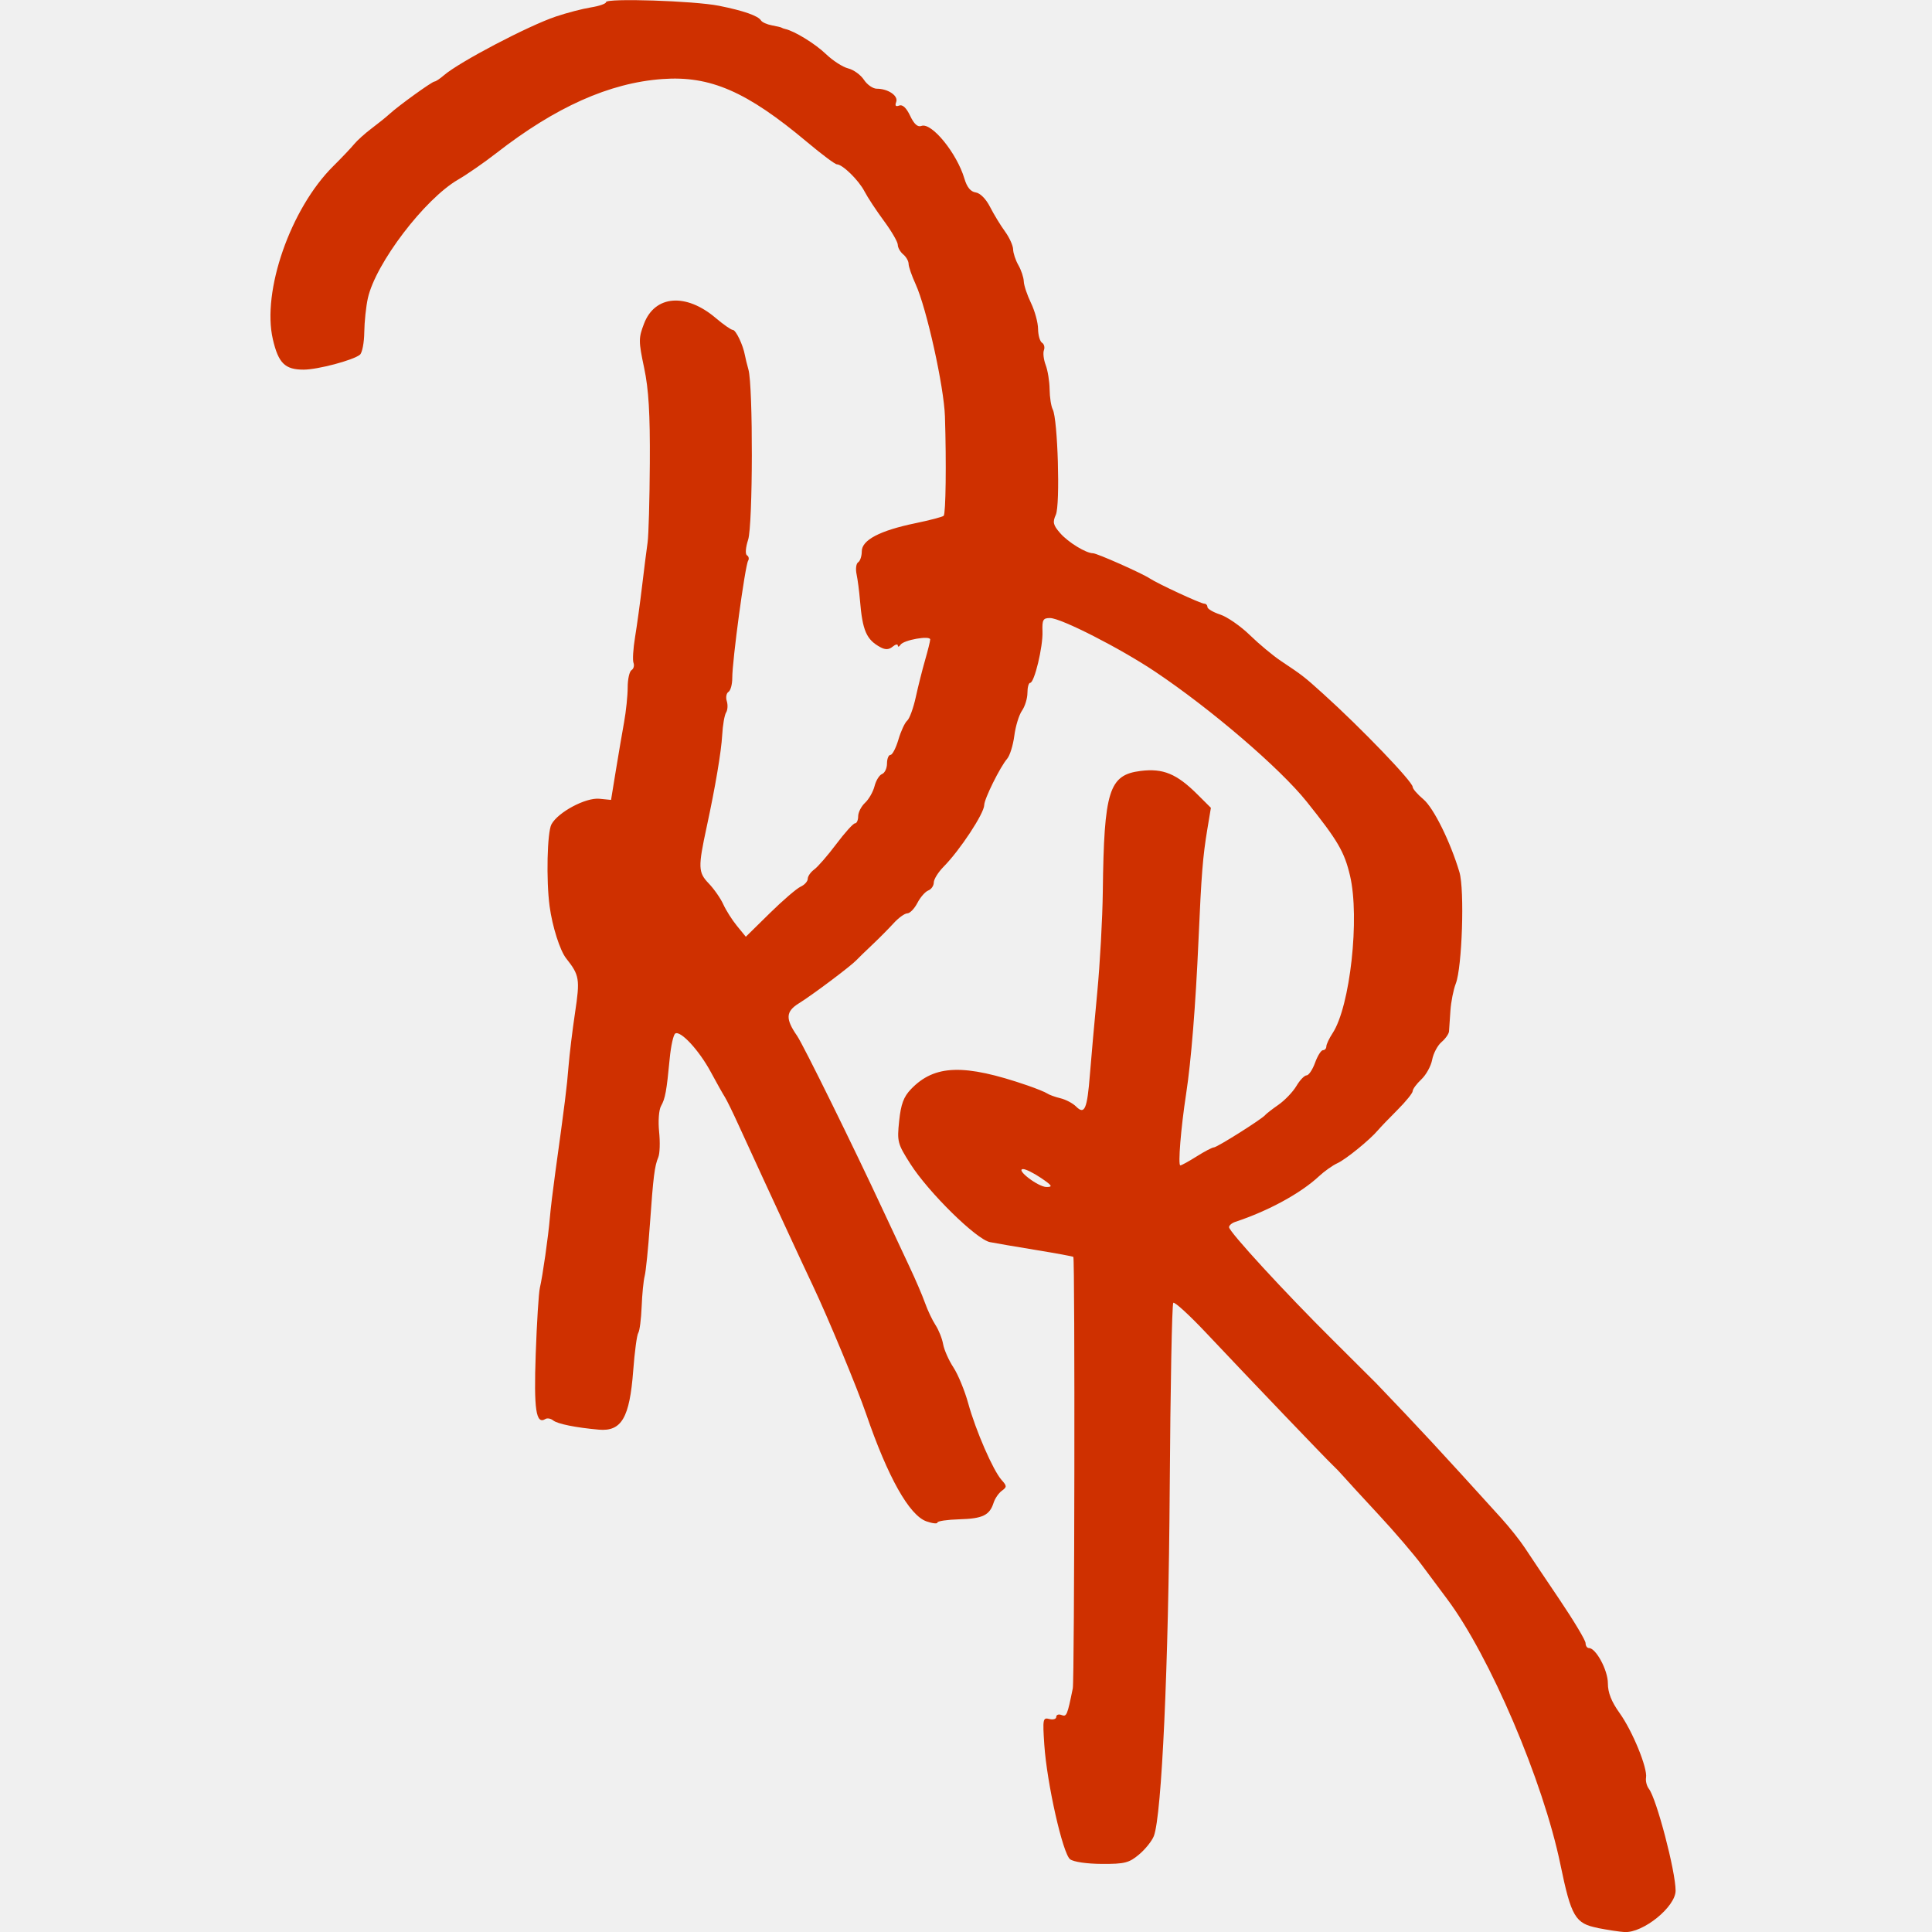
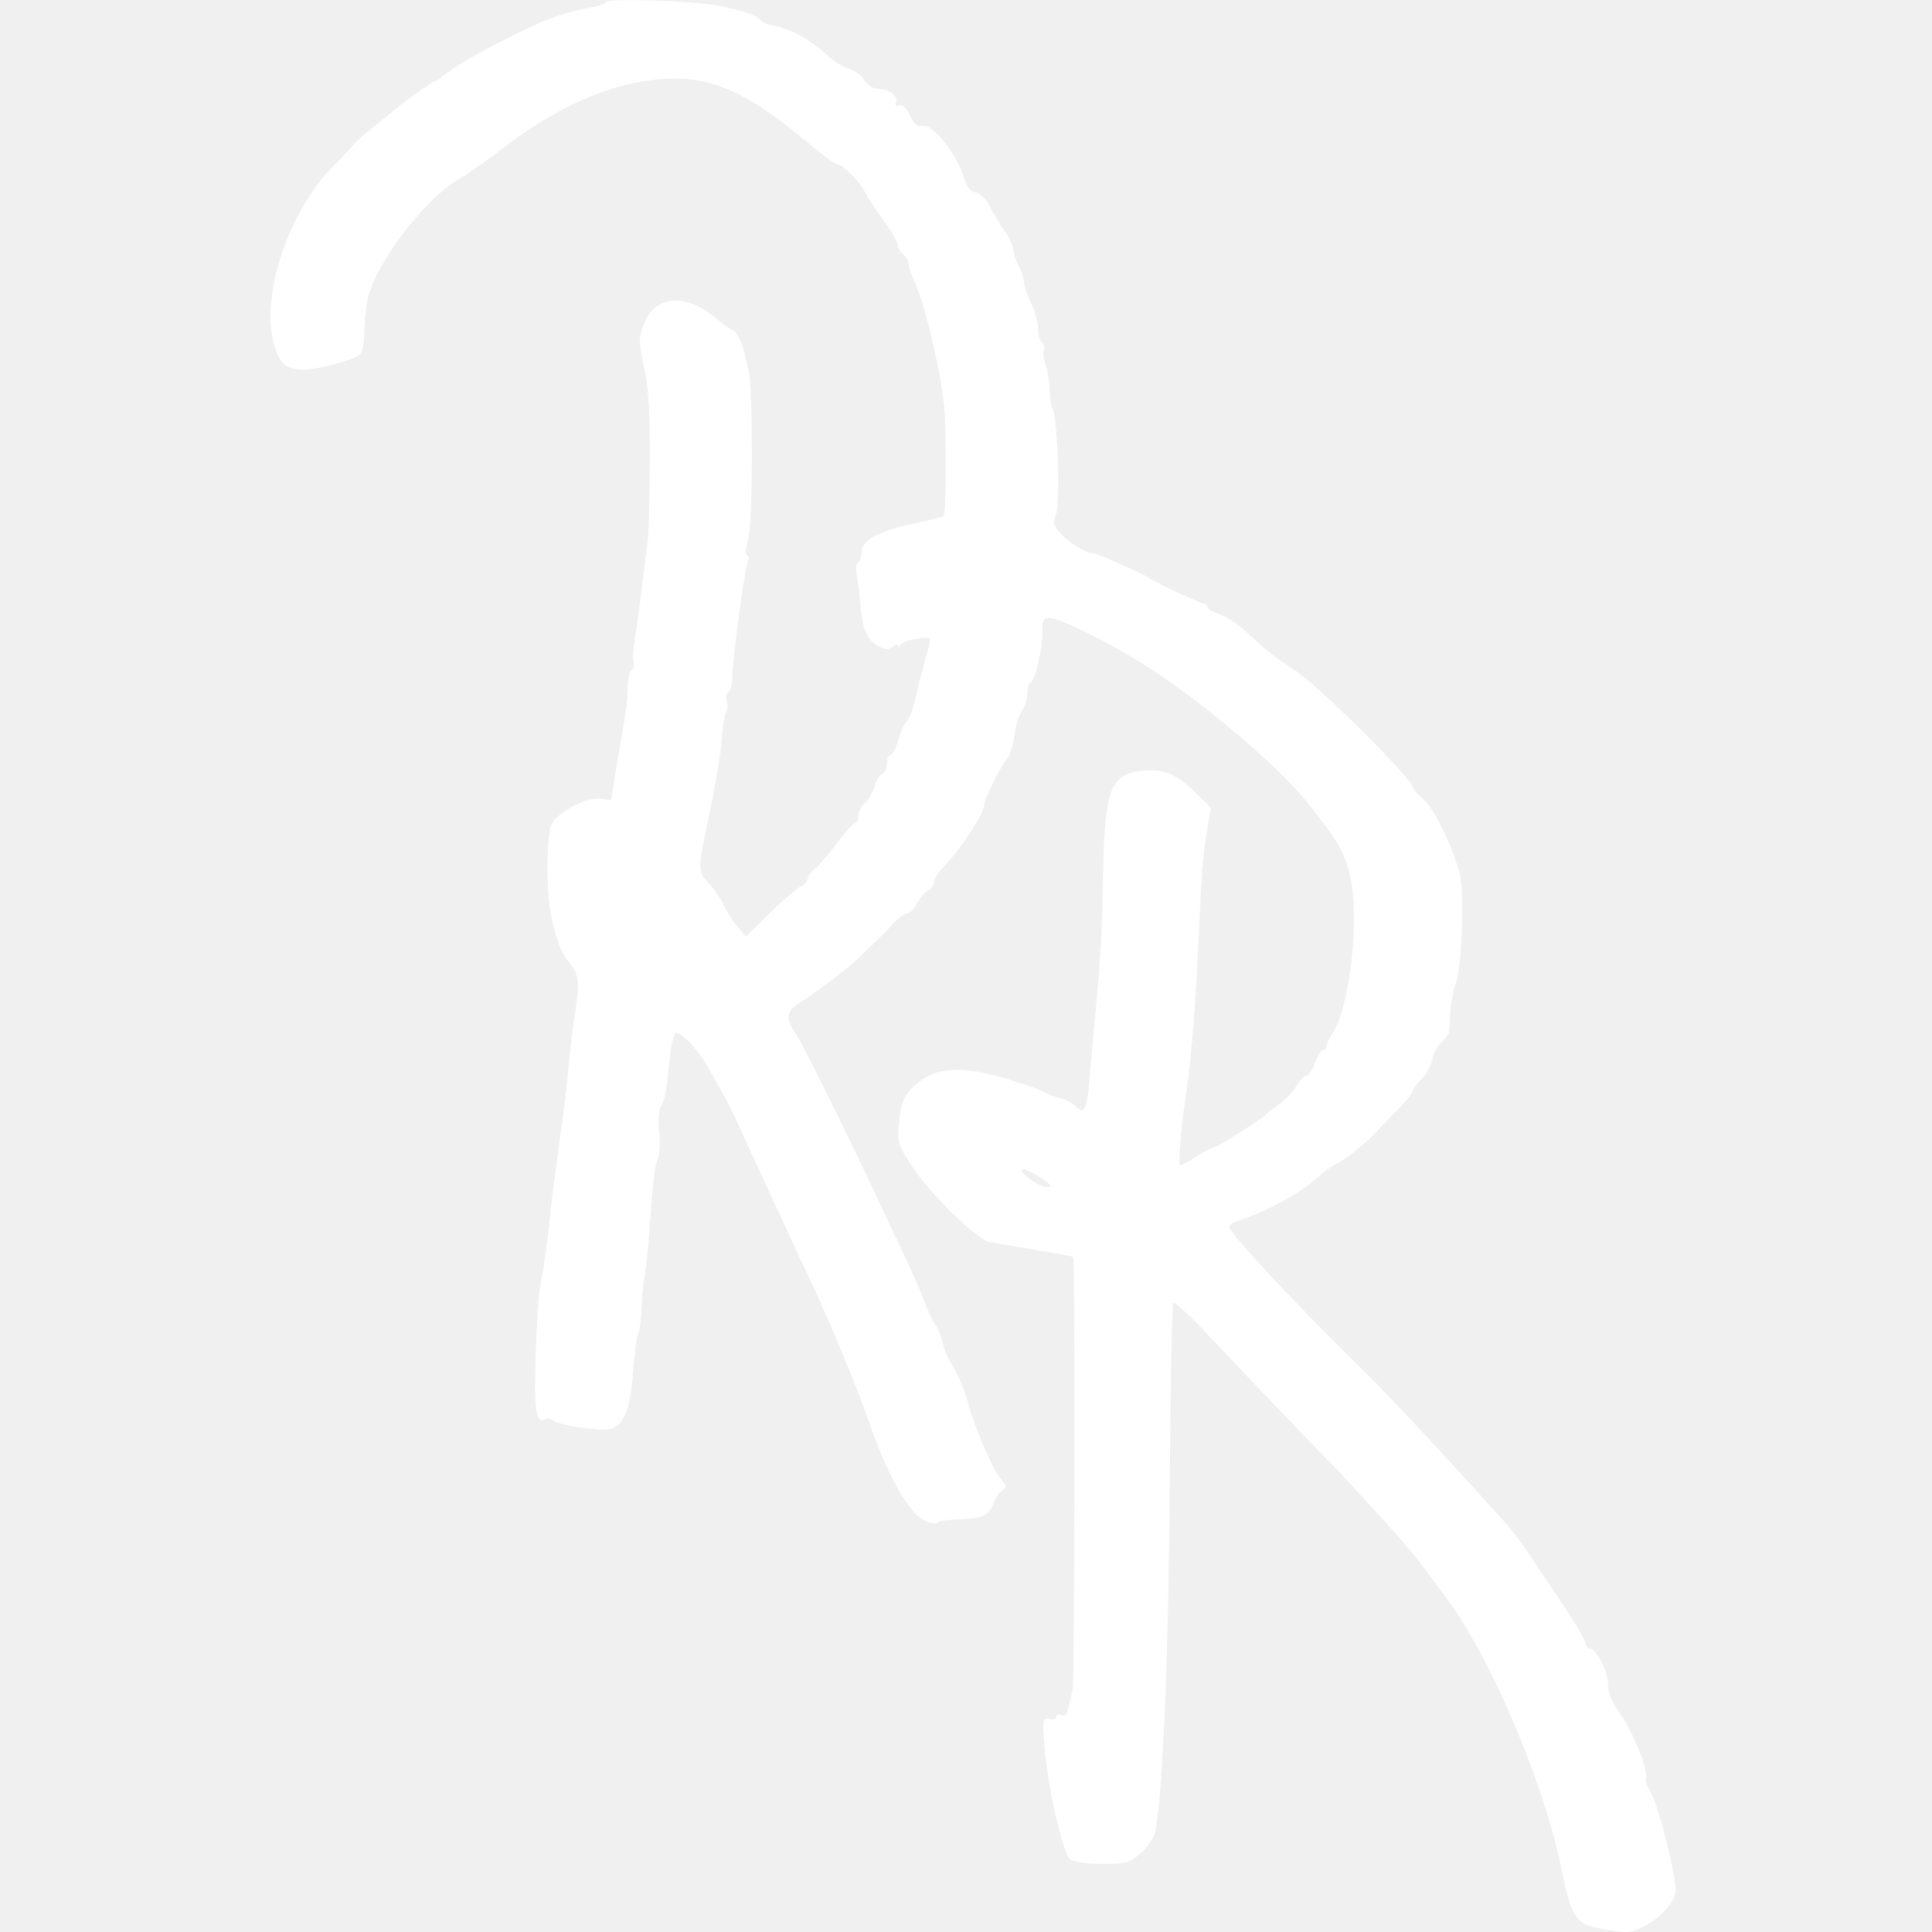
<svg xmlns="http://www.w3.org/2000/svg" width="100mm" height="100mm" viewBox="0 0 100 100" version="1.1" id="svg8">
  <defs id="defs2" />
  <g id="layer1" transform="translate(-37.12623,-63.80933)">
-     <path style="fill:#cf3000;stroke-width:0.186" d="m 119.834,163.6 c -1.176,-0.227 -1.381,-0.574 -1.943,-3.293 -0.891,-4.311 -3.649,-10.774 -5.859,-13.729 -0.301,-0.403 -0.889,-1.191 -1.305,-1.752 -0.416,-0.56 -1.428,-1.74 -2.248,-2.623 -0.82,-0.883 -1.632,-1.766 -1.804,-1.964 -0.172,-0.198 -0.424,-0.461 -0.559,-0.585 -0.291,-0.267 -4.311,-4.467 -6.561,-6.856 -0.868,-0.922 -1.634,-1.621 -1.7,-1.554 -0.067,0.067 -0.15,4.386 -0.184,9.598 -0.061,9.238 -0.412,16.924 -0.821,17.999 -0.096,0.252 -0.439,0.681 -0.763,0.954 -0.521,0.438 -0.746,0.495 -1.927,0.49 -0.777,-0.004 -1.466,-0.104 -1.645,-0.24 -0.381,-0.29 -1.202,-3.934 -1.336,-5.93 -0.089,-1.333 -0.073,-1.417 0.262,-1.33 0.196,0.051 0.357,7.7e-4 0.357,-0.109 0,-0.111 0.122,-0.155 0.272,-0.098 0.265,0.102 0.298,0.025 0.584,-1.381 0.089,-0.438 0.117,-22.242 0.028,-22.331 -0.027,-0.027 -0.887,-0.186 -1.911,-0.353 -1.024,-0.167 -2.107,-0.353 -2.407,-0.412 -0.703,-0.14 -3.177,-2.573 -4.115,-4.046 -0.668,-1.049 -0.695,-1.152 -0.582,-2.228 0.09,-0.865 0.232,-1.247 0.609,-1.641 1.221,-1.274 2.746,-1.324 6.03,-0.195 0.461,0.159 0.923,0.346 1.025,0.417 0.103,0.071 0.411,0.182 0.686,0.248 0.275,0.066 0.639,0.258 0.809,0.429 0.441,0.441 0.573,0.134 0.715,-1.676 0.066,-0.838 0.236,-2.74 0.378,-4.226 0.142,-1.487 0.272,-3.835 0.288,-5.219 0.063,-5.235 0.317,-6.046 1.958,-6.251 1.163,-0.145 1.867,0.146 2.943,1.218 l 0.694,0.691 -0.183,1.099 c -0.236,1.416 -0.31,2.348 -0.459,5.759 -0.147,3.354 -0.381,6.263 -0.641,7.953 -0.271,1.764 -0.427,3.697 -0.299,3.697 0.06,0 0.441,-0.21 0.847,-0.466 0.406,-0.256 0.807,-0.466 0.891,-0.466 0.162,0 2.491,-1.468 2.65,-1.67 0.051,-0.065 0.363,-0.307 0.694,-0.538 0.33,-0.231 0.747,-0.667 0.926,-0.97 0.179,-0.303 0.416,-0.55 0.527,-0.55 0.111,0 0.308,-0.294 0.438,-0.652 0.13,-0.359 0.314,-0.652 0.41,-0.652 0.096,0 0.174,-0.087 0.174,-0.193 0,-0.106 0.147,-0.417 0.326,-0.69 0.906,-1.38 1.413,-5.974 0.9,-8.149 -0.292,-1.238 -0.631,-1.817 -2.237,-3.825 -1.386,-1.734 -4.945,-4.788 -7.842,-6.729 -1.808,-1.211 -4.879,-2.779 -5.449,-2.781 -0.36,-0.001 -0.412,0.091 -0.39,0.698 0.029,0.788 -0.42,2.656 -0.637,2.656 -0.078,0 -0.142,0.233 -0.142,0.518 0,0.285 -0.127,0.699 -0.281,0.92 -0.155,0.221 -0.334,0.806 -0.398,1.3 -0.064,0.494 -0.231,1.03 -0.371,1.192 -0.362,0.418 -1.185,2.079 -1.186,2.393 -0.001,0.431 -1.256,2.338 -2.098,3.189 -0.282,0.285 -0.513,0.655 -0.513,0.822 0,0.167 -0.129,0.353 -0.286,0.414 -0.158,0.06 -0.411,0.351 -0.564,0.647 -0.153,0.295 -0.387,0.537 -0.521,0.537 -0.134,0 -0.454,0.231 -0.71,0.513 -0.257,0.282 -0.753,0.782 -1.103,1.112 -0.35,0.33 -0.72,0.689 -0.823,0.799 -0.288,0.307 -2.284,1.805 -2.978,2.234 -0.68,0.421 -0.701,0.8 -0.091,1.68 0.318,0.46 2.936,5.773 4.454,9.04 0.429,0.923 1.037,2.223 1.353,2.889 0.315,0.666 0.682,1.52 0.815,1.897 0.133,0.377 0.378,0.893 0.543,1.146 0.166,0.253 0.344,0.699 0.395,0.992 0.052,0.292 0.291,0.832 0.532,1.199 0.241,0.367 0.586,1.206 0.767,1.864 0.386,1.402 1.288,3.473 1.726,3.963 0.28,0.313 0.281,0.362 0.011,0.56 -0.163,0.119 -0.354,0.398 -0.424,0.619 -0.206,0.648 -0.568,0.823 -1.773,0.856 -0.625,0.018 -1.136,0.093 -1.136,0.168 0,0.075 -0.254,0.048 -0.564,-0.06 -0.891,-0.311 -2.004,-2.291 -3.125,-5.562 -0.456,-1.331 -1.96,-4.954 -2.747,-6.617 -0.339,-0.718 -0.907,-1.934 -1.261,-2.703 -0.354,-0.769 -0.955,-2.069 -1.335,-2.889 -0.38,-0.82 -0.939,-2.036 -1.241,-2.703 -0.302,-0.666 -0.63,-1.337 -0.729,-1.491 -0.099,-0.154 -0.429,-0.741 -0.733,-1.305 -0.604,-1.118 -1.56,-2.15 -1.834,-1.981 -0.095,0.059 -0.223,0.633 -0.285,1.277 -0.164,1.715 -0.232,2.084 -0.452,2.477 -0.111,0.198 -0.154,0.784 -0.098,1.329 0.055,0.536 0.037,1.126 -0.04,1.313 -0.197,0.476 -0.258,0.965 -0.439,3.508 -0.087,1.23 -0.208,2.423 -0.269,2.65 -0.06,0.227 -0.131,0.94 -0.156,1.584 -0.026,0.644 -0.104,1.255 -0.175,1.357 -0.071,0.103 -0.189,0.983 -0.262,1.956 -0.185,2.438 -0.605,3.157 -1.783,3.052 -1.199,-0.107 -2.136,-0.297 -2.362,-0.479 -0.124,-0.099 -0.303,-0.132 -0.398,-0.073 -0.489,0.302 -0.605,-0.47 -0.503,-3.367 0.057,-1.624 0.154,-3.162 0.214,-3.418 0.144,-0.61 0.441,-2.689 0.518,-3.635 0.033,-0.41 0.16,-1.459 0.28,-2.33 0.496,-3.584 0.602,-4.432 0.686,-5.499 0.049,-0.615 0.201,-1.871 0.339,-2.791 0.26,-1.732 0.228,-1.93 -0.461,-2.801 -0.321,-0.406 -0.716,-1.648 -0.857,-2.694 -0.182,-1.348 -0.126,-3.837 0.095,-4.244 0.343,-0.632 1.772,-1.394 2.482,-1.324 l 0.603,0.06 0.243,-1.491 c 0.134,-0.82 0.328,-1.958 0.431,-2.528 0.103,-0.57 0.187,-1.383 0.187,-1.806 0,-0.423 0.09,-0.825 0.199,-0.893 0.11,-0.068 0.155,-0.237 0.102,-0.377 -0.054,-0.139 -0.017,-0.739 0.081,-1.333 0.098,-0.593 0.263,-1.792 0.366,-2.663 0.103,-0.871 0.231,-1.878 0.283,-2.237 0.052,-0.359 0.104,-2.204 0.115,-4.101 0.015,-2.584 -0.059,-3.821 -0.294,-4.933 -0.292,-1.383 -0.293,-1.54 -0.006,-2.29 0.562,-1.472 2.168,-1.6 3.707,-0.295 0.403,0.342 0.803,0.621 0.89,0.621 0.157,0 0.529,0.778 0.624,1.305 0.028,0.154 0.11,0.489 0.183,0.746 0.244,0.855 0.232,8.05 -0.016,8.809 -0.131,0.403 -0.157,0.745 -0.06,0.805 0.093,0.057 0.12,0.182 0.061,0.278 -0.16,0.258 -0.825,5.176 -0.822,6.077 0.001,0.325 -0.088,0.647 -0.197,0.715 -0.109,0.068 -0.148,0.283 -0.086,0.478 0.062,0.196 0.045,0.461 -0.037,0.59 -0.082,0.129 -0.173,0.654 -0.201,1.167 -0.048,0.859 -0.356,2.682 -0.803,4.753 -0.451,2.089 -0.442,2.354 0.101,2.92 0.279,0.291 0.62,0.78 0.759,1.088 0.139,0.308 0.458,0.811 0.709,1.118 l 0.457,0.559 1.232,-1.211 c 0.677,-0.666 1.399,-1.287 1.602,-1.379 0.204,-0.092 0.371,-0.277 0.371,-0.409 0,-0.132 0.152,-0.35 0.337,-0.484 0.185,-0.134 0.699,-0.726 1.141,-1.315 0.442,-0.589 0.878,-1.072 0.968,-1.072 0.09,0 0.164,-0.164 0.164,-0.366 0,-0.201 0.161,-0.516 0.358,-0.699 0.197,-0.183 0.417,-0.571 0.49,-0.861 0.073,-0.29 0.247,-0.572 0.388,-0.626 0.141,-0.054 0.256,-0.299 0.256,-0.544 0,-0.245 0.081,-0.446 0.179,-0.446 0.098,0 0.284,-0.356 0.412,-0.792 0.128,-0.436 0.332,-0.876 0.453,-0.979 0.121,-0.103 0.321,-0.648 0.444,-1.212 0.123,-0.564 0.342,-1.433 0.486,-1.932 0.144,-0.499 0.262,-0.976 0.262,-1.06 0,-0.217 -1.37,0.025 -1.535,0.272 -0.075,0.112 -0.138,0.131 -0.14,0.042 -0.002,-0.089 -0.123,-0.063 -0.271,0.06 -0.188,0.156 -0.372,0.166 -0.621,0.033 -0.734,-0.393 -0.939,-0.861 -1.069,-2.446 -0.038,-0.461 -0.117,-1.064 -0.175,-1.339 -0.058,-0.275 -0.022,-0.553 0.082,-0.617 0.103,-0.064 0.188,-0.319 0.188,-0.567 0,-0.584 0.934,-1.074 2.775,-1.455 0.748,-0.155 1.407,-0.328 1.464,-0.385 0.109,-0.109 0.142,-2.748 0.065,-5.143 -0.05,-1.544 -0.952,-5.612 -1.519,-6.848 -0.199,-0.435 -0.362,-0.907 -0.362,-1.049 0,-0.142 -0.126,-0.363 -0.28,-0.491 -0.154,-0.128 -0.28,-0.351 -0.28,-0.497 0,-0.146 -0.323,-0.702 -0.717,-1.235 -0.394,-0.534 -0.848,-1.222 -1.007,-1.53 -0.302,-0.581 -1.137,-1.398 -1.429,-1.398 -0.092,0 -0.784,-0.517 -1.536,-1.148 -3.127,-2.624 -5.019,-3.448 -7.504,-3.266 -2.731,0.199 -5.52,1.445 -8.59,3.837 -0.615,0.479 -1.504,1.095 -1.976,1.369 -1.731,1.004 -4.263,4.33 -4.668,6.131 -0.096,0.428 -0.18,1.223 -0.187,1.768 -0.006,0.544 -0.108,1.068 -0.226,1.164 -0.35,0.285 -2.187,0.772 -2.915,0.772 -0.964,0 -1.303,-0.335 -1.59,-1.567 -0.578,-2.487 0.914,-6.77 3.122,-8.962 0.438,-0.434 0.925,-0.948 1.084,-1.142 0.159,-0.194 0.568,-0.562 0.909,-0.818 0.341,-0.256 0.758,-0.592 0.925,-0.746 0.466,-0.427 2.2,-1.678 2.327,-1.678 0.062,0 0.283,-0.147 0.49,-0.326 0.79,-0.683 4.354,-2.554 5.785,-3.036 0.568,-0.192 1.386,-0.405 1.817,-0.474 0.432,-0.069 0.785,-0.192 0.785,-0.273 0,-0.216 4.567,-0.068 5.85,0.189 1.271,0.255 2.021,0.517 2.17,0.758 0.058,0.094 0.311,0.208 0.563,0.254 0.252,0.046 0.479,0.101 0.505,0.121 0.026,0.02 0.11,0.051 0.186,0.068 0.481,0.104 1.557,0.767 2.106,1.295 0.354,0.341 0.873,0.676 1.154,0.745 0.281,0.069 0.647,0.334 0.814,0.588 0.167,0.255 0.467,0.463 0.667,0.463 0.587,0 1.126,0.369 1.004,0.687 -0.075,0.195 -0.025,0.254 0.156,0.184 0.173,-0.066 0.372,0.12 0.566,0.531 0.204,0.43 0.39,0.598 0.582,0.525 0.525,-0.201 1.837,1.407 2.229,2.733 0.13,0.44 0.32,0.671 0.583,0.709 0.231,0.033 0.533,0.338 0.74,0.746 0.193,0.379 0.539,0.949 0.77,1.266 0.231,0.317 0.422,0.737 0.426,0.932 0.004,0.195 0.126,0.565 0.273,0.821 0.147,0.256 0.272,0.634 0.279,0.839 0.007,0.205 0.175,0.708 0.373,1.118 0.198,0.41 0.363,1.013 0.366,1.34 0.004,0.327 0.096,0.65 0.205,0.718 0.11,0.068 0.154,0.241 0.098,0.385 -0.055,0.144 -0.014,0.491 0.093,0.771 0.106,0.28 0.197,0.845 0.202,1.257 0.005,0.411 0.078,0.879 0.162,1.039 0.261,0.496 0.392,4.942 0.16,5.451 -0.175,0.385 -0.141,0.532 0.223,0.95 0.414,0.476 1.34,1.043 1.703,1.043 0.201,0 2.52,1.029 2.937,1.304 0.43,0.283 2.641,1.306 2.822,1.306 0.088,0 0.161,0.077 0.161,0.172 0,0.095 0.299,0.271 0.664,0.391 0.365,0.121 1.055,0.599 1.533,1.064 0.478,0.465 1.198,1.064 1.601,1.333 1.138,0.76 1.202,0.809 2.189,1.7 1.963,1.77 4.638,4.554 4.638,4.827 0,0.095 0.248,0.381 0.552,0.636 0.531,0.447 1.396,2.194 1.867,3.772 0.272,0.91 0.14,4.931 -0.189,5.77 -0.121,0.308 -0.245,0.937 -0.277,1.398 -0.032,0.461 -0.065,0.944 -0.073,1.074 -0.009,0.129 -0.183,0.378 -0.388,0.553 -0.205,0.175 -0.422,0.587 -0.484,0.914 -0.061,0.328 -0.313,0.785 -0.56,1.017 -0.247,0.232 -0.448,0.505 -0.448,0.607 0,0.102 -0.356,0.542 -0.792,0.978 -0.436,0.436 -0.885,0.904 -0.999,1.04 -0.411,0.492 -1.666,1.514 -2.105,1.714 -0.247,0.112 -0.675,0.416 -0.952,0.674 -0.945,0.882 -2.627,1.799 -4.332,2.362 -0.179,0.059 -0.326,0.184 -0.326,0.276 0,0.236 2.911,3.402 5.375,5.846 1.137,1.128 2.147,2.134 2.246,2.237 2.263,2.361 3.296,3.475 6.473,6.983 0.421,0.465 0.967,1.151 1.212,1.524 0.245,0.373 1.054,1.579 1.797,2.68 0.743,1.101 1.351,2.117 1.351,2.258 0,0.141 0.078,0.256 0.174,0.256 0.364,0 0.982,1.149 0.981,1.826 -5.2e-4,0.483 0.182,0.945 0.606,1.538 0.67,0.935 1.453,2.848 1.369,3.344 -0.03,0.175 0.037,0.436 0.148,0.579 0.397,0.514 1.382,4.271 1.382,5.27 0,0.837 -1.681,2.199 -2.647,2.143 -0.236,-0.013 -0.855,-0.107 -1.376,-0.207 z M 91.011,124.782 c -0.377,-0.256 -0.795,-0.463 -0.929,-0.46 -0.416,0.01 0.78,0.926 1.209,0.926 0.342,0 0.298,-0.073 -0.28,-0.466 z" id="path3724" />
+     <path style="fill:#ffffff;stroke-width:0.186" d="m 119.834,163.6 c -1.176,-0.227 -1.381,-0.574 -1.943,-3.293 -0.891,-4.311 -3.649,-10.774 -5.859,-13.729 -0.301,-0.403 -0.889,-1.191 -1.305,-1.752 -0.416,-0.56 -1.428,-1.74 -2.248,-2.623 -0.82,-0.883 -1.632,-1.766 -1.804,-1.964 -0.172,-0.198 -0.424,-0.461 -0.559,-0.585 -0.291,-0.267 -4.311,-4.467 -6.561,-6.856 -0.868,-0.922 -1.634,-1.621 -1.7,-1.554 -0.067,0.067 -0.15,4.386 -0.184,9.598 -0.061,9.238 -0.412,16.924 -0.821,17.999 -0.096,0.252 -0.439,0.681 -0.763,0.954 -0.521,0.438 -0.746,0.495 -1.927,0.49 -0.777,-0.004 -1.466,-0.104 -1.645,-0.24 -0.381,-0.29 -1.202,-3.934 -1.336,-5.93 -0.089,-1.333 -0.073,-1.417 0.262,-1.33 0.196,0.051 0.357,7.7e-4 0.357,-0.109 0,-0.111 0.122,-0.155 0.272,-0.098 0.265,0.102 0.298,0.025 0.584,-1.381 0.089,-0.438 0.117,-22.242 0.028,-22.331 -0.027,-0.027 -0.887,-0.186 -1.911,-0.353 -1.024,-0.167 -2.107,-0.353 -2.407,-0.412 -0.703,-0.14 -3.177,-2.573 -4.115,-4.046 -0.668,-1.049 -0.695,-1.152 -0.582,-2.228 0.09,-0.865 0.232,-1.247 0.609,-1.641 1.221,-1.274 2.746,-1.324 6.03,-0.195 0.461,0.159 0.923,0.346 1.025,0.417 0.103,0.071 0.411,0.182 0.686,0.248 0.275,0.066 0.639,0.258 0.809,0.429 0.441,0.441 0.573,0.134 0.715,-1.676 0.066,-0.838 0.236,-2.74 0.378,-4.226 0.142,-1.487 0.272,-3.835 0.288,-5.219 0.063,-5.235 0.317,-6.046 1.958,-6.251 1.163,-0.145 1.867,0.146 2.943,1.218 l 0.694,0.691 -0.183,1.099 c -0.236,1.416 -0.31,2.348 -0.459,5.759 -0.147,3.354 -0.381,6.263 -0.641,7.953 -0.271,1.764 -0.427,3.697 -0.299,3.697 0.06,0 0.441,-0.21 0.847,-0.466 0.406,-0.256 0.807,-0.466 0.891,-0.466 0.162,0 2.491,-1.468 2.65,-1.67 0.051,-0.065 0.363,-0.307 0.694,-0.538 0.33,-0.231 0.747,-0.667 0.926,-0.97 0.179,-0.303 0.416,-0.55 0.527,-0.55 0.111,0 0.308,-0.294 0.438,-0.652 0.13,-0.359 0.314,-0.652 0.41,-0.652 0.096,0 0.174,-0.087 0.174,-0.193 0,-0.106 0.147,-0.417 0.326,-0.69 0.906,-1.38 1.413,-5.974 0.9,-8.149 -0.292,-1.238 -0.631,-1.817 -2.237,-3.825 -1.386,-1.734 -4.945,-4.788 -7.842,-6.729 -1.808,-1.211 -4.879,-2.779 -5.449,-2.781 -0.36,-0.001 -0.412,0.091 -0.39,0.698 0.029,0.788 -0.42,2.656 -0.637,2.656 -0.078,0 -0.142,0.233 -0.142,0.518 0,0.285 -0.127,0.699 -0.281,0.92 -0.155,0.221 -0.334,0.806 -0.398,1.3 -0.064,0.494 -0.231,1.03 -0.371,1.192 -0.362,0.418 -1.185,2.079 -1.186,2.393 -0.001,0.431 -1.256,2.338 -2.098,3.189 -0.282,0.285 -0.513,0.655 -0.513,0.822 0,0.167 -0.129,0.353 -0.286,0.414 -0.158,0.06 -0.411,0.351 -0.564,0.647 -0.153,0.295 -0.387,0.537 -0.521,0.537 -0.134,0 -0.454,0.231 -0.71,0.513 -0.257,0.282 -0.753,0.782 -1.103,1.112 -0.35,0.33 -0.72,0.689 -0.823,0.799 -0.288,0.307 -2.284,1.805 -2.978,2.234 -0.68,0.421 -0.701,0.8 -0.091,1.68 0.318,0.46 2.936,5.773 4.454,9.04 0.429,0.923 1.037,2.223 1.353,2.889 0.315,0.666 0.682,1.52 0.815,1.897 0.133,0.377 0.378,0.893 0.543,1.146 0.166,0.253 0.344,0.699 0.395,0.992 0.052,0.292 0.291,0.832 0.532,1.199 0.241,0.367 0.586,1.206 0.767,1.864 0.386,1.402 1.288,3.473 1.726,3.963 0.28,0.313 0.281,0.362 0.011,0.56 -0.163,0.119 -0.354,0.398 -0.424,0.619 -0.206,0.648 -0.568,0.823 -1.773,0.856 -0.625,0.018 -1.136,0.093 -1.136,0.168 0,0.075 -0.254,0.048 -0.564,-0.06 -0.891,-0.311 -2.004,-2.291 -3.125,-5.562 -0.456,-1.331 -1.96,-4.954 -2.747,-6.617 -0.339,-0.718 -0.907,-1.934 -1.261,-2.703 -0.354,-0.769 -0.955,-2.069 -1.335,-2.889 -0.38,-0.82 -0.939,-2.036 -1.241,-2.703 -0.302,-0.666 -0.63,-1.337 -0.729,-1.491 -0.099,-0.154 -0.429,-0.741 -0.733,-1.305 -0.604,-1.118 -1.56,-2.15 -1.834,-1.981 -0.095,0.059 -0.223,0.633 -0.285,1.277 -0.164,1.715 -0.232,2.084 -0.452,2.477 -0.111,0.198 -0.154,0.784 -0.098,1.329 0.055,0.536 0.037,1.126 -0.04,1.313 -0.197,0.476 -0.258,0.965 -0.439,3.508 -0.087,1.23 -0.208,2.423 -0.269,2.65 -0.06,0.227 -0.131,0.94 -0.156,1.584 -0.026,0.644 -0.104,1.255 -0.175,1.357 -0.071,0.103 -0.189,0.983 -0.262,1.956 -0.185,2.438 -0.605,3.157 -1.783,3.052 -1.199,-0.107 -2.136,-0.297 -2.362,-0.479 -0.124,-0.099 -0.303,-0.132 -0.398,-0.073 -0.489,0.302 -0.605,-0.47 -0.503,-3.367 0.057,-1.624 0.154,-3.162 0.214,-3.418 0.144,-0.61 0.441,-2.689 0.518,-3.635 0.033,-0.41 0.16,-1.459 0.28,-2.33 0.496,-3.584 0.602,-4.432 0.686,-5.499 0.049,-0.615 0.201,-1.871 0.339,-2.791 0.26,-1.732 0.228,-1.93 -0.461,-2.801 -0.321,-0.406 -0.716,-1.648 -0.857,-2.694 -0.182,-1.348 -0.126,-3.837 0.095,-4.244 0.343,-0.632 1.772,-1.394 2.482,-1.324 l 0.603,0.06 0.243,-1.491 c 0.134,-0.82 0.328,-1.958 0.431,-2.528 0.103,-0.57 0.187,-1.383 0.187,-1.806 0,-0.423 0.09,-0.825 0.199,-0.893 0.11,-0.068 0.155,-0.237 0.102,-0.377 -0.054,-0.139 -0.017,-0.739 0.081,-1.333 0.098,-0.593 0.263,-1.792 0.366,-2.663 0.103,-0.871 0.231,-1.878 0.283,-2.237 0.052,-0.359 0.104,-2.204 0.115,-4.101 0.015,-2.584 -0.059,-3.821 -0.294,-4.933 -0.292,-1.383 -0.293,-1.54 -0.006,-2.29 0.562,-1.472 2.168,-1.6 3.707,-0.295 0.403,0.342 0.803,0.621 0.89,0.621 0.157,0 0.529,0.778 0.624,1.305 0.028,0.154 0.11,0.489 0.183,0.746 0.244,0.855 0.232,8.05 -0.016,8.809 -0.131,0.403 -0.157,0.745 -0.06,0.805 0.093,0.057 0.12,0.182 0.061,0.278 -0.16,0.258 -0.825,5.176 -0.822,6.077 0.001,0.325 -0.088,0.647 -0.197,0.715 -0.109,0.068 -0.148,0.283 -0.086,0.478 0.062,0.196 0.045,0.461 -0.037,0.59 -0.082,0.129 -0.173,0.654 -0.201,1.167 -0.048,0.859 -0.356,2.682 -0.803,4.753 -0.451,2.089 -0.442,2.354 0.101,2.92 0.279,0.291 0.62,0.78 0.759,1.088 0.139,0.308 0.458,0.811 0.709,1.118 l 0.457,0.559 1.232,-1.211 c 0.677,-0.666 1.399,-1.287 1.602,-1.379 0.204,-0.092 0.371,-0.277 0.371,-0.409 0,-0.132 0.152,-0.35 0.337,-0.484 0.185,-0.134 0.699,-0.726 1.141,-1.315 0.442,-0.589 0.878,-1.072 0.968,-1.072 0.09,0 0.164,-0.164 0.164,-0.366 0,-0.201 0.161,-0.516 0.358,-0.699 0.197,-0.183 0.417,-0.571 0.49,-0.861 0.073,-0.29 0.247,-0.572 0.388,-0.626 0.141,-0.054 0.256,-0.299 0.256,-0.544 0,-0.245 0.081,-0.446 0.179,-0.446 0.098,0 0.284,-0.356 0.412,-0.792 0.128,-0.436 0.332,-0.876 0.453,-0.979 0.121,-0.103 0.321,-0.648 0.444,-1.212 0.123,-0.564 0.342,-1.433 0.486,-1.932 0.144,-0.499 0.262,-0.976 0.262,-1.06 0,-0.217 -1.37,0.025 -1.535,0.272 -0.075,0.112 -0.138,0.131 -0.14,0.042 -0.002,-0.089 -0.123,-0.063 -0.271,0.06 -0.188,0.156 -0.372,0.166 -0.621,0.033 -0.734,-0.393 -0.939,-0.861 -1.069,-2.446 -0.038,-0.461 -0.117,-1.064 -0.175,-1.339 -0.058,-0.275 -0.022,-0.553 0.082,-0.617 0.103,-0.064 0.188,-0.319 0.188,-0.567 0,-0.584 0.934,-1.074 2.775,-1.455 0.748,-0.155 1.407,-0.328 1.464,-0.385 0.109,-0.109 0.142,-2.748 0.065,-5.143 -0.05,-1.544 -0.952,-5.612 -1.519,-6.848 -0.199,-0.435 -0.362,-0.907 -0.362,-1.049 0,-0.142 -0.126,-0.363 -0.28,-0.491 -0.154,-0.128 -0.28,-0.351 -0.28,-0.497 0,-0.146 -0.323,-0.702 -0.717,-1.235 -0.394,-0.534 -0.848,-1.222 -1.007,-1.53 -0.302,-0.581 -1.137,-1.398 -1.429,-1.398 -0.092,0 -0.784,-0.517 -1.536,-1.148 -3.127,-2.624 -5.019,-3.448 -7.504,-3.266 -2.731,0.199 -5.52,1.445 -8.59,3.837 -0.615,0.479 -1.504,1.095 -1.976,1.369 -1.731,1.004 -4.263,4.33 -4.668,6.131 -0.096,0.428 -0.18,1.223 -0.187,1.768 -0.006,0.544 -0.108,1.068 -0.226,1.164 -0.35,0.285 -2.187,0.772 -2.915,0.772 -0.964,0 -1.303,-0.335 -1.59,-1.567 -0.578,-2.487 0.914,-6.77 3.122,-8.962 0.438,-0.434 0.925,-0.948 1.084,-1.142 0.159,-0.194 0.568,-0.562 0.909,-0.818 0.341,-0.256 0.758,-0.592 0.925,-0.746 0.466,-0.427 2.2,-1.678 2.327,-1.678 0.062,0 0.283,-0.147 0.49,-0.326 0.79,-0.683 4.354,-2.554 5.785,-3.036 0.568,-0.192 1.386,-0.405 1.817,-0.474 0.432,-0.069 0.785,-0.192 0.785,-0.273 0,-0.216 4.567,-0.068 5.85,0.189 1.271,0.255 2.021,0.517 2.17,0.758 0.058,0.094 0.311,0.208 0.563,0.254 0.252,0.046 0.479,0.101 0.505,0.121 0.026,0.02 0.11,0.051 0.186,0.068 0.481,0.104 1.557,0.767 2.106,1.295 0.354,0.341 0.873,0.676 1.154,0.745 0.281,0.069 0.647,0.334 0.814,0.588 0.167,0.255 0.467,0.463 0.667,0.463 0.587,0 1.126,0.369 1.004,0.687 -0.075,0.195 -0.025,0.254 0.156,0.184 0.173,-0.066 0.372,0.12 0.566,0.531 0.204,0.43 0.39,0.598 0.582,0.525 0.525,-0.201 1.837,1.407 2.229,2.733 0.13,0.44 0.32,0.671 0.583,0.709 0.231,0.033 0.533,0.338 0.74,0.746 0.193,0.379 0.539,0.949 0.77,1.266 0.231,0.317 0.422,0.737 0.426,0.932 0.004,0.195 0.126,0.565 0.273,0.821 0.147,0.256 0.272,0.634 0.279,0.839 0.007,0.205 0.175,0.708 0.373,1.118 0.198,0.41 0.363,1.013 0.366,1.34 0.004,0.327 0.096,0.65 0.205,0.718 0.11,0.068 0.154,0.241 0.098,0.385 -0.055,0.144 -0.014,0.491 0.093,0.771 0.106,0.28 0.197,0.845 0.202,1.257 0.005,0.411 0.078,0.879 0.162,1.039 0.261,0.496 0.392,4.942 0.16,5.451 -0.175,0.385 -0.141,0.532 0.223,0.95 0.414,0.476 1.34,1.043 1.703,1.043 0.201,0 2.52,1.029 2.937,1.304 0.43,0.283 2.641,1.306 2.822,1.306 0.088,0 0.161,0.077 0.161,0.172 0,0.095 0.299,0.271 0.664,0.391 0.365,0.121 1.055,0.599 1.533,1.064 0.478,0.465 1.198,1.064 1.601,1.333 1.138,0.76 1.202,0.809 2.189,1.7 1.963,1.77 4.638,4.554 4.638,4.827 0,0.095 0.248,0.381 0.552,0.636 0.531,0.447 1.396,2.194 1.867,3.772 0.272,0.91 0.14,4.931 -0.189,5.77 -0.121,0.308 -0.245,0.937 -0.277,1.398 -0.032,0.461 -0.065,0.944 -0.073,1.074 -0.009,0.129 -0.183,0.378 -0.388,0.553 -0.205,0.175 -0.422,0.587 -0.484,0.914 -0.061,0.328 -0.313,0.785 -0.56,1.017 -0.247,0.232 -0.448,0.505 -0.448,0.607 0,0.102 -0.356,0.542 -0.792,0.978 -0.436,0.436 -0.885,0.904 -0.999,1.04 -0.411,0.492 -1.666,1.514 -2.105,1.714 -0.247,0.112 -0.675,0.416 -0.952,0.674 -0.945,0.882 -2.627,1.799 -4.332,2.362 -0.179,0.059 -0.326,0.184 -0.326,0.276 0,0.236 2.911,3.402 5.375,5.846 1.137,1.128 2.147,2.134 2.246,2.237 2.263,2.361 3.296,3.475 6.473,6.983 0.421,0.465 0.967,1.151 1.212,1.524 0.245,0.373 1.054,1.579 1.797,2.68 0.743,1.101 1.351,2.117 1.351,2.258 0,0.141 0.078,0.256 0.174,0.256 0.364,0 0.982,1.149 0.981,1.826 -5.2e-4,0.483 0.182,0.945 0.606,1.538 0.67,0.935 1.453,2.848 1.369,3.344 -0.03,0.175 0.037,0.436 0.148,0.579 0.397,0.514 1.382,4.271 1.382,5.27 0,0.837 -1.681,2.199 -2.647,2.143 -0.236,-0.013 -0.855,-0.107 -1.376,-0.207 z M 91.011,124.782 c -0.377,-0.256 -0.795,-0.463 -0.929,-0.46 -0.416,0.01 0.78,0.926 1.209,0.926 0.342,0 0.298,-0.073 -0.28,-0.466 z" id="path3724" />
  </g>
</svg>
